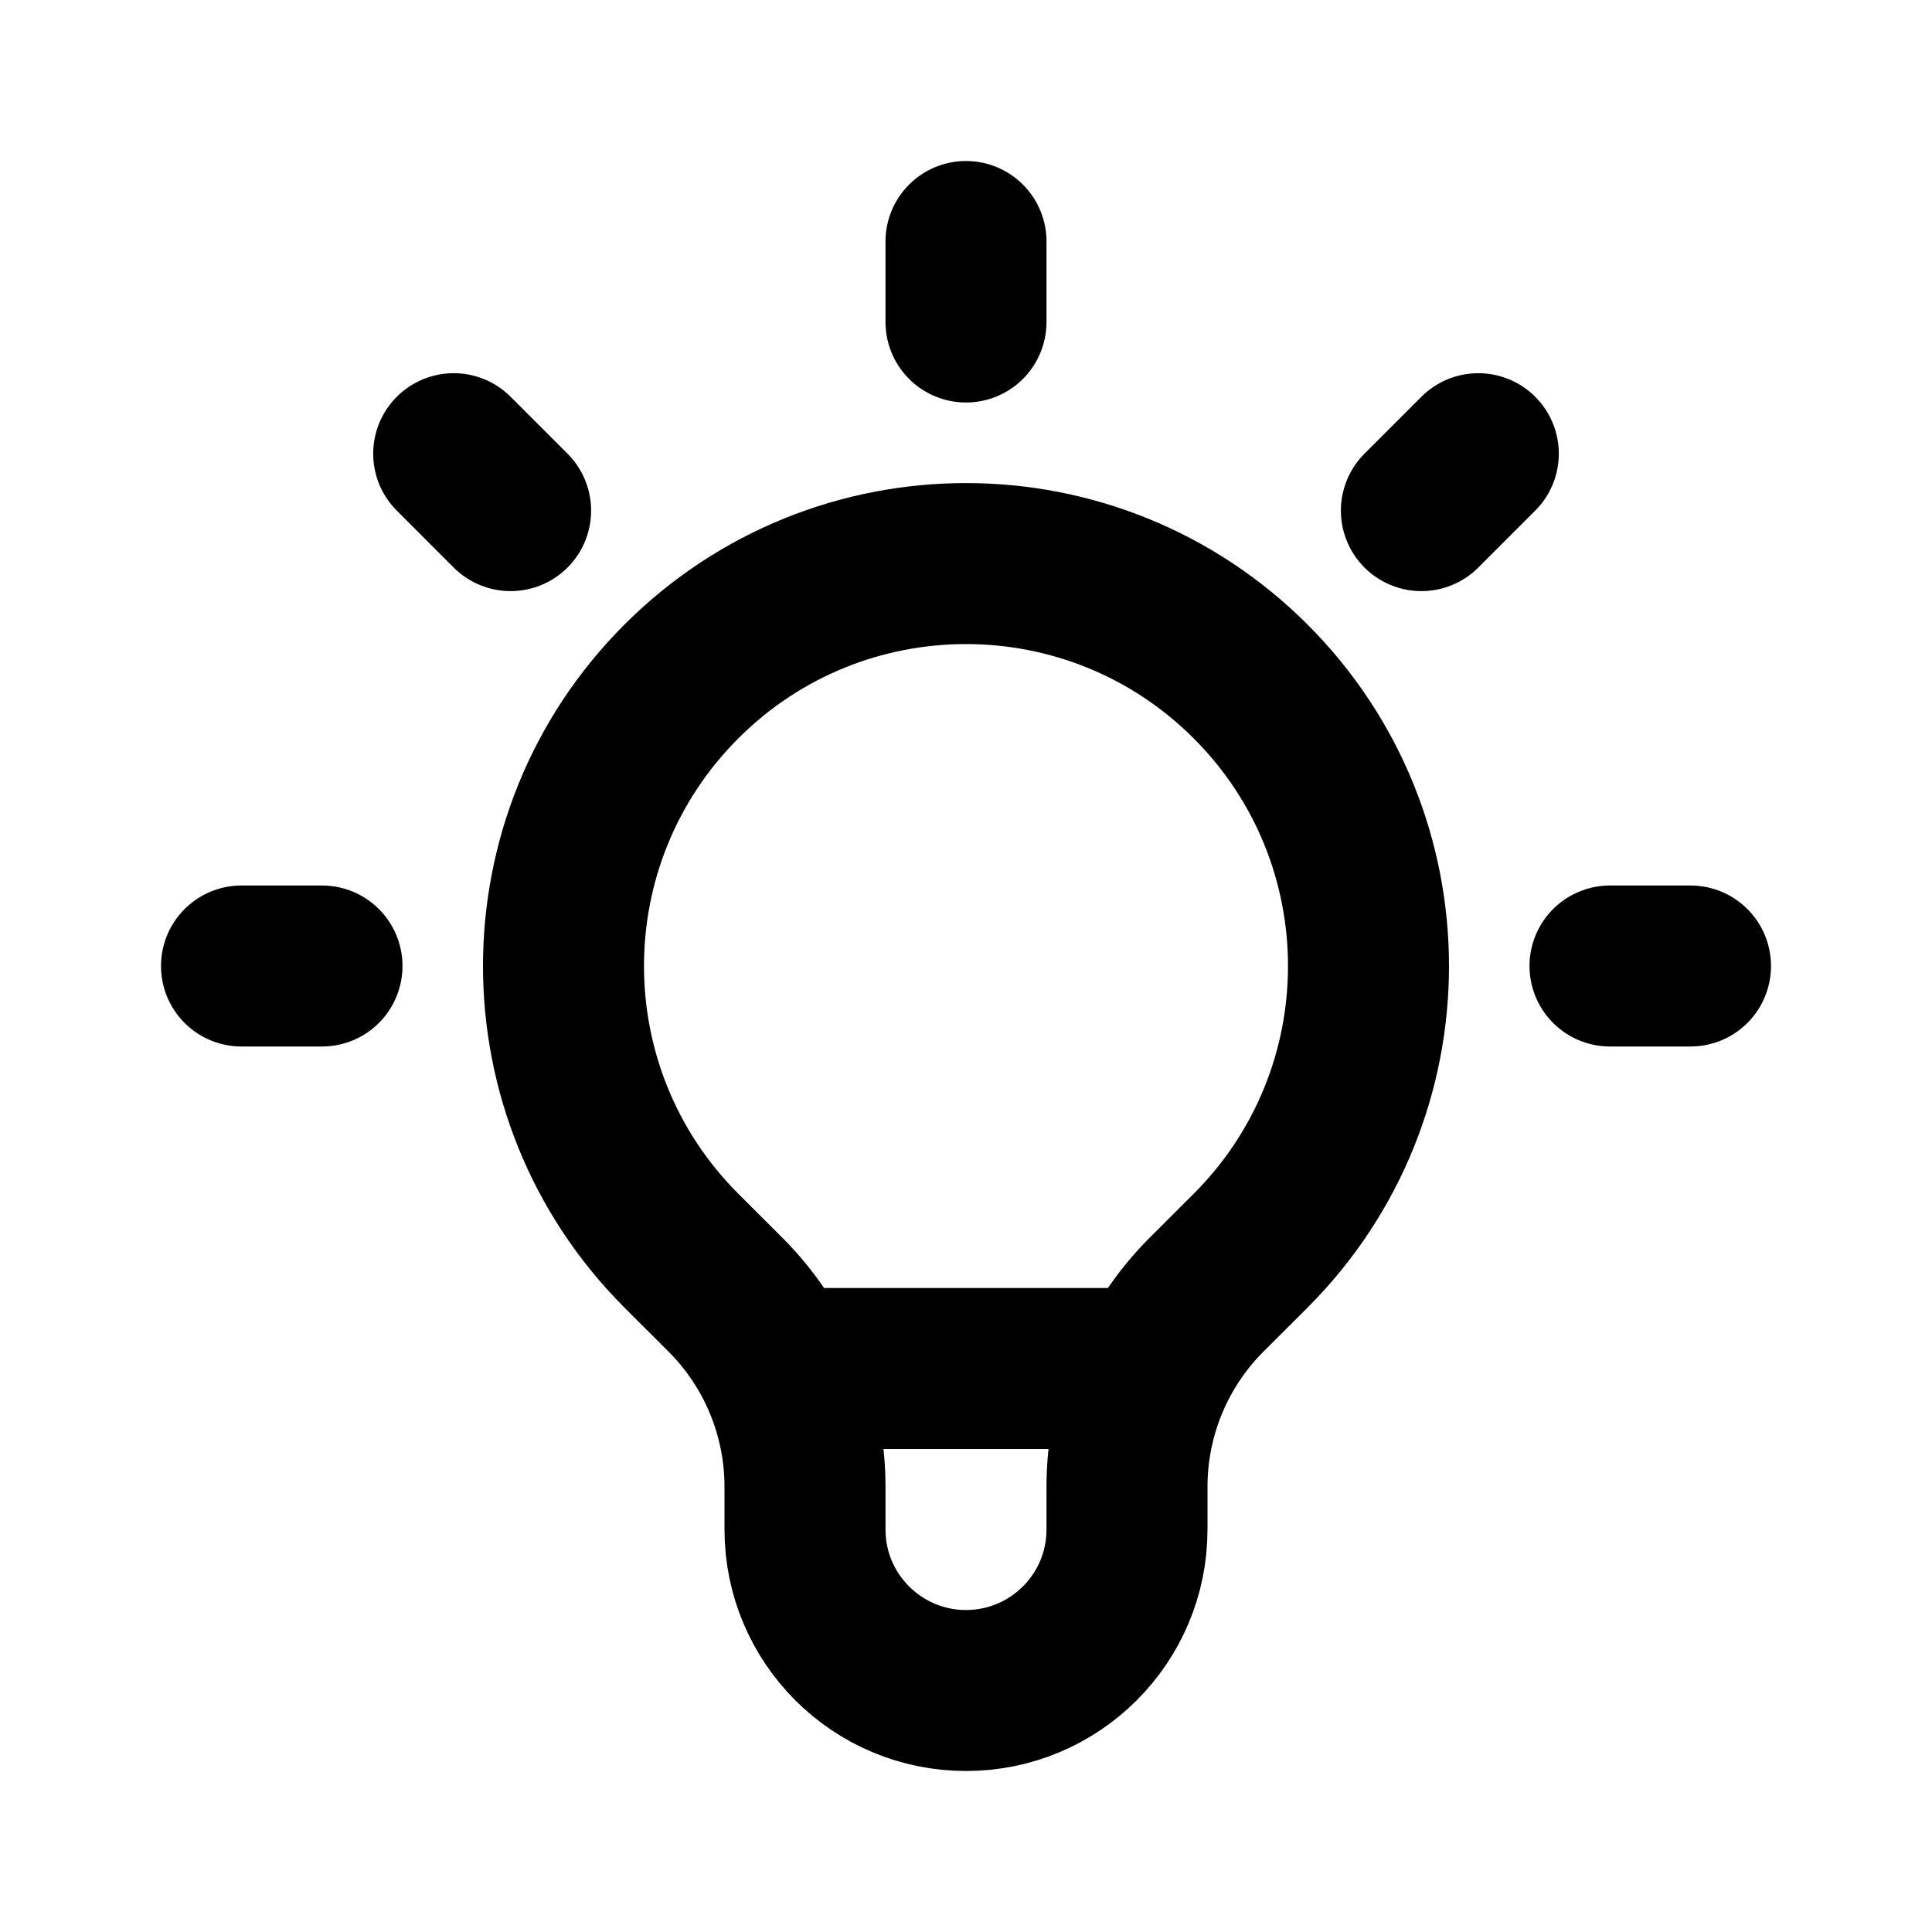
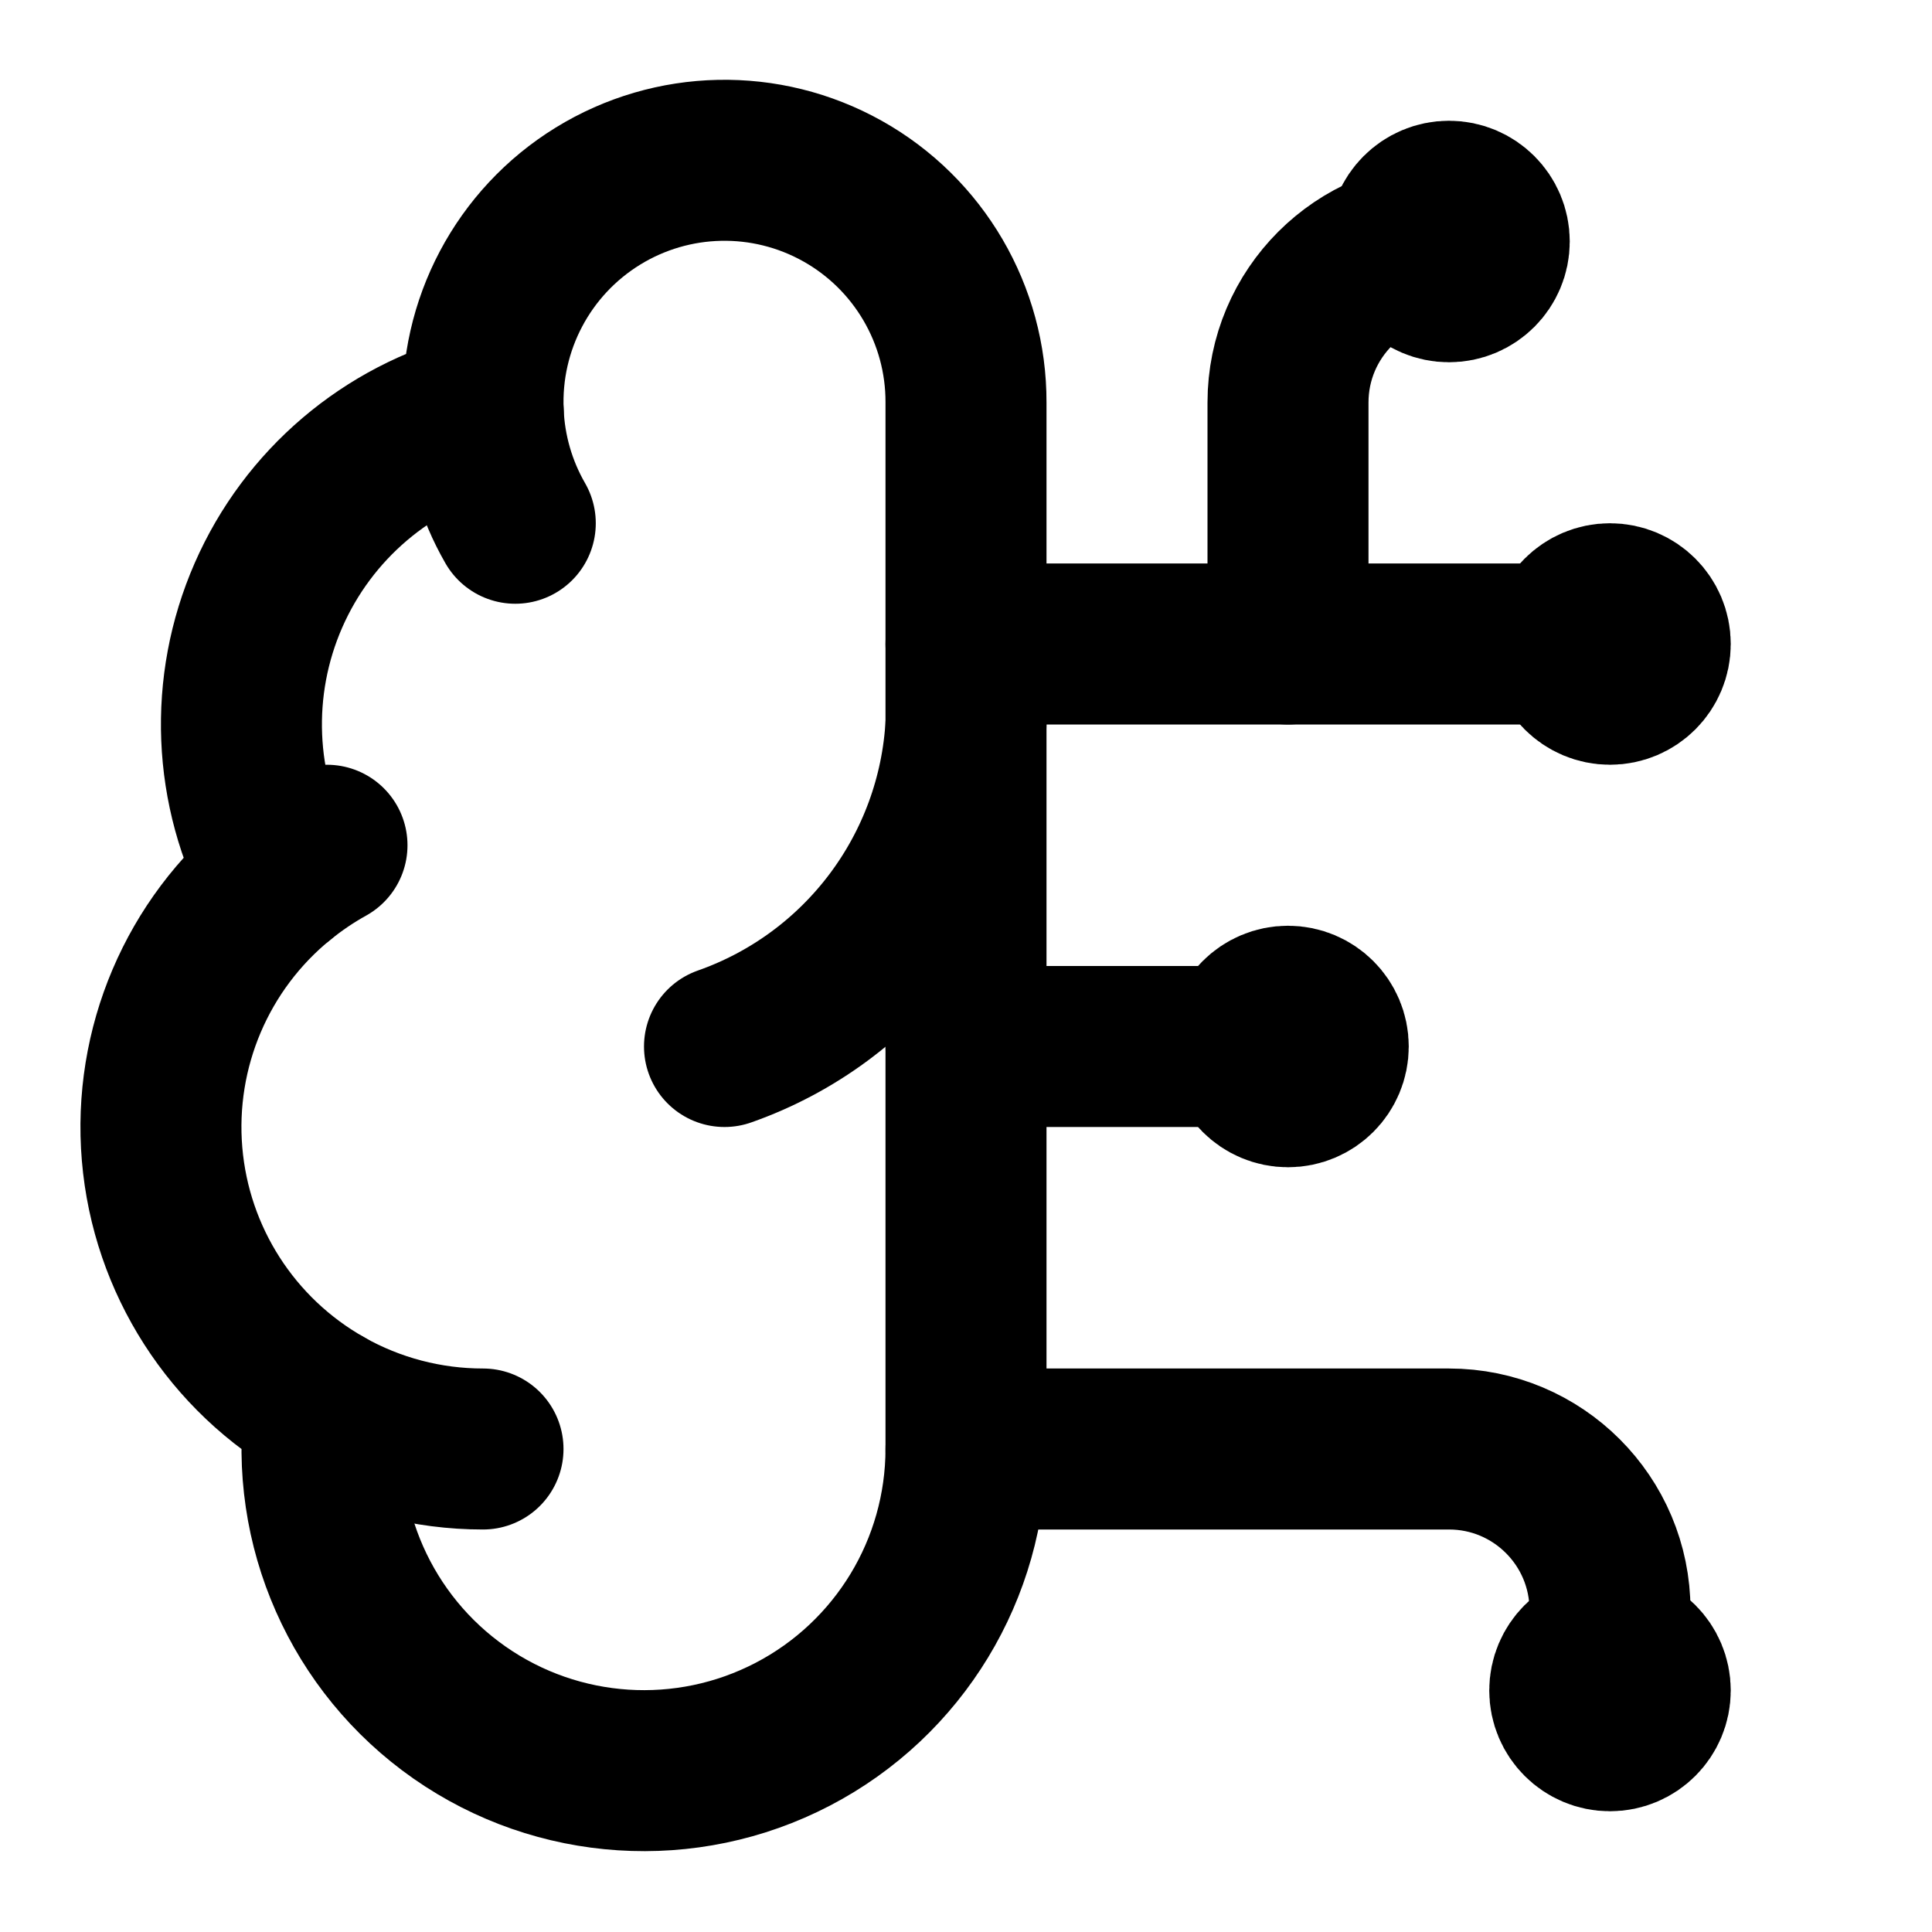
<svg xmlns="http://www.w3.org/2000/svg" width="24" height="24" viewBox="0 0 24 24" fill="none" stroke="currentColor" stroke-width="2" stroke-linecap="round" stroke-linejoin="round">
-   <path d="M9.663 17h4.673M12 3v1m6.364 1.636l-.707.707M21 12h-1M4 12H3m3.343-5.657l-.707-.707m2.828 9.9a5 5 0 117.072 0l-.548.547A3.374 3.374 0 0014 18.469V19a2 2 0 11-4 0v-.531c0-.895-.356-1.754-.988-2.386l-.548-.547z" />
+   <path d="M12 5a3 3 0 1 0-5.997.125 4 4 0 0 0-2.526 5.77 4 4 0 0 0 .556 6.588A4 4 0 1 0 12 18Z" />
+   <path d="M9 13a4.5 4.5 0 0 0 3-4" />
+   <path d="M6.003 5.125A3 3 0 0 0 6.401 6.5" />
+   <path d="M3.477 10.896a4 4 0 0 1 .585-.396" />
+   <path d="M6 18a4 4 0 0 1-1.967-.516" />
+   <path d="M12 13h4" />
+   <path d="M12 18h6a2 2 0 0 1 2 2v1" />
+   <path d="M12 8h8" />
+   <path d="M16 8V5a2 2 0 0 1 2-2" />
+   <circle cx="16" cy="13" r=".5" />
+   <circle cx="18" cy="3" r=".5" />
+   <circle cx="20" cy="21" r=".5" />
+   <circle cx="20" cy="8" r=".5" />
</svg>
